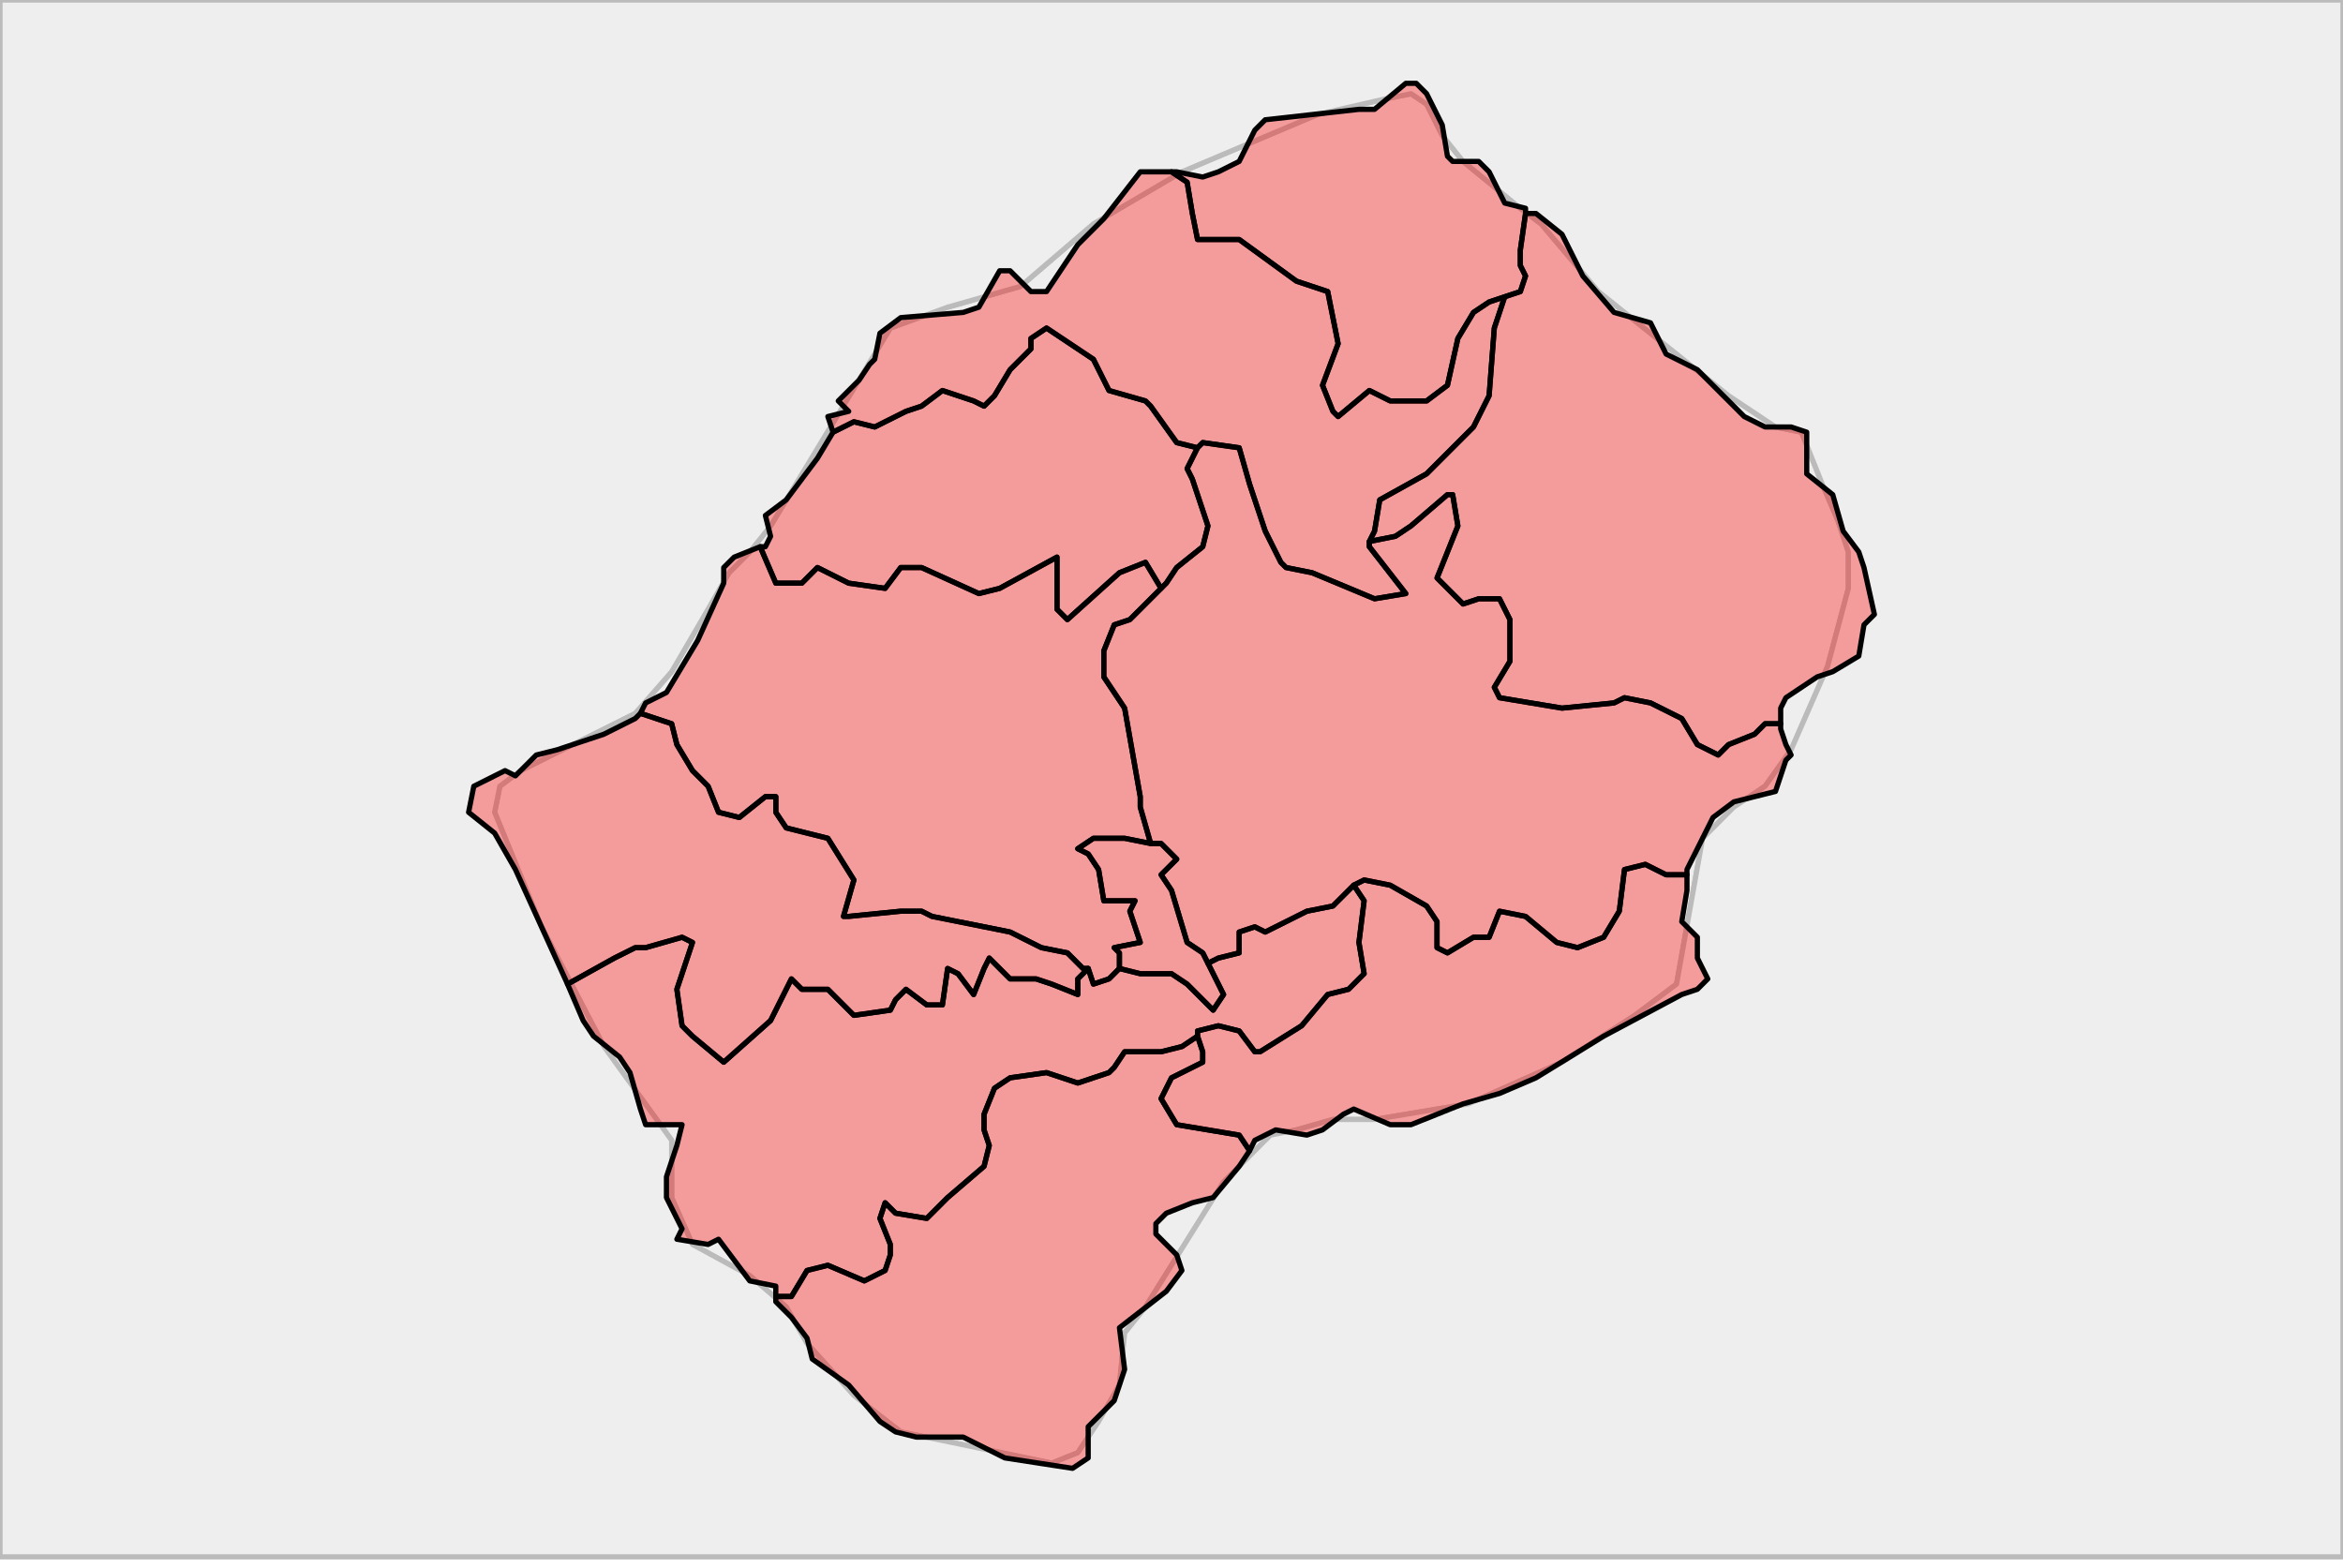
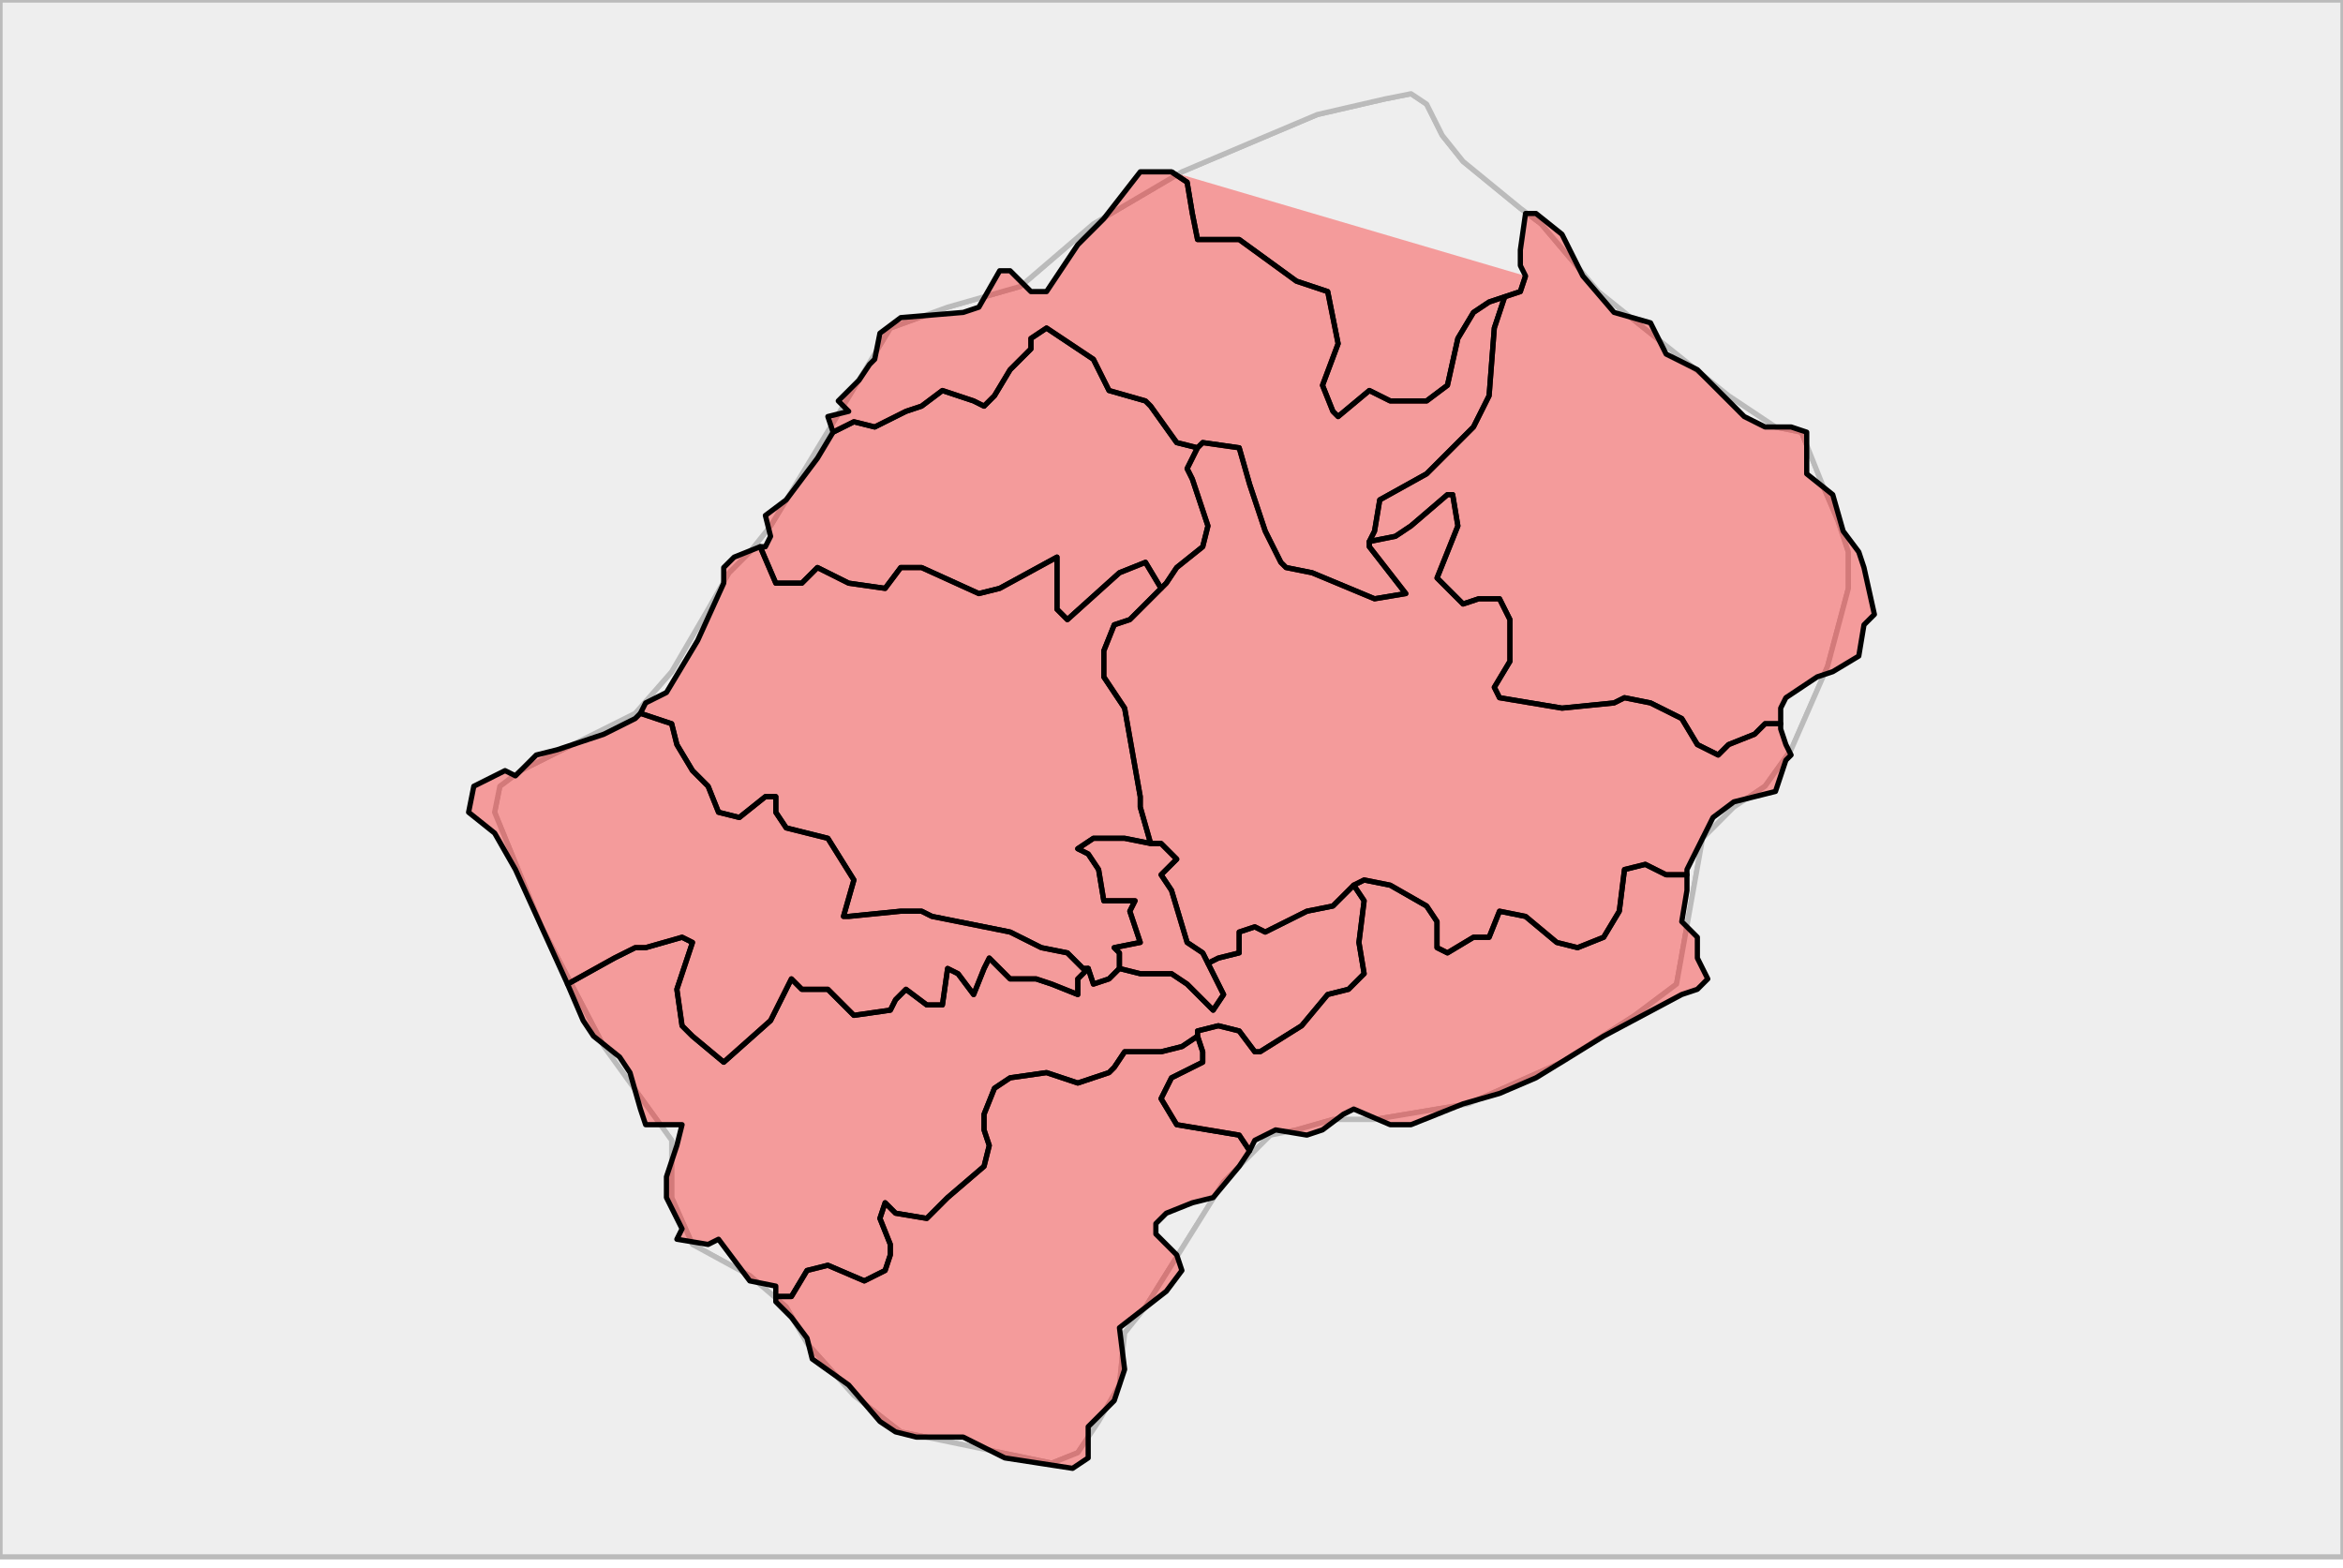
<svg xmlns="http://www.w3.org/2000/svg" enable_background="new 0 0 450 301" height="301px" style="stroke-linejoin: round; stroke:#000; fill:#f6f3f0;" version="1.1" viewBox="0 0 450 301" width="450px">
  <defs>
    <style type="text/css">path { fill-rule: evenodd; }
#context path { fill: #eee; stroke: #bbb; } </style>
  </defs>
  <g id="context">
    <path d="M282,212L300,204L314,195L322,189L327,161L333,155L339,151L344,144L351,128L355,113L355,106L353,100L350,93L346,83L341,82L332,76L307,56L296,43L292,40L281,31L277,26L274,20L271,18L266,19L253,22L227,33L210,43L196,55L182,59L171,63L148,101L144,106L140,110L136,117L129,129L122,137L100,148L96,151L95,156L104,178L116,201L129,219L129,230L133,239L144,245L151,251L155,258L164,268L173,275L202,281L207,279L211,273L215,266L216,256L220,251L235,227L244,218L249,217L256,215L264,215L282,212Z " data-iso="LSO" />
    <path d="M0,0L0,299L450,299L450,0L0,0Z M182,59L196,55L210,43L227,33L253,22L266,19L271,18L274,20L277,26L281,31L292,40L296,43L307,56L332,76L341,82L346,83L350,93L353,100L355,106L355,113L351,128L344,144L339,151L333,155L327,161L322,189L314,195L300,204L282,212L264,215L256,215L249,217L244,218L235,227L220,251L216,256L215,266L211,273L207,279L202,281L173,275L164,268L155,258L151,251L144,245L133,239L129,230L129,219L116,201L104,178L95,156L96,151L100,148L122,137L129,129L136,117L140,110L144,106L148,101L171,63L182,59Z " data-iso="ZAF" />
  </g>
  <g fill="red" fill-opacity="0.35" id="regions">
    <path d="M160,83L157,88L151,96L147,99L148,103L147,105L146,105L149,112L154,112L157,109L163,112L170,113L173,109L177,109L188,114L192,113L203,107L203,110L203,117L205,119L215,110L220,108L223,113L224,112L226,109L231,105L232,101L229,92L228,90L230,86L226,85L221,78L220,77L213,75L210,69L207,67L201,63L198,65L198,67L194,71L191,76L189,78L187,77L181,75L177,78L174,79L168,82L164,81L160,83L160,83Z " data-fips="LT10" data-fips-="" data-iso3="LSO" data-name="Berea" data-p="D" />
    <path d="M141,107L139,109L139,112L134,123L128,133L124,135L123,137L123,137L129,139L130,143L133,148L136,151L138,156L142,157L147,153L149,153L149,156L151,159L159,161L164,169L162,176L163,176L173,175L177,175L179,176L194,179L200,182L205,183L208,186L209,186L210,189L213,188L215,186L215,183L214,182L219,181L217,175L218,173L212,173L211,167L209,164L207,163L210,161L216,161L221,162L219,155L219,153L216,136L212,130L212,125L214,120L217,119L223,113L220,108L215,110L205,119L203,117L203,110L203,107L192,113L188,114L177,109L173,109L170,113L163,112L157,109L154,112L149,112L146,105L141,107Z " data-fips="LT14" data-fips-="" data-iso3="LSO" data-name="Maseru" data-p="A" />
    <path d="M260,170L257,173L256,174L251,175L243,179L241,178L238,179L238,183L234,184L232,185L234,189L235,191L233,194L228,189L225,187L219,187L215,186L213,188L210,189L209,186L207,188L207,191L202,189L199,188L194,188L190,184L189,186L187,191L184,187L182,186L181,193L178,193L174,190L172,192L171,194L164,195L159,190L154,190L152,188L148,196L139,204L133,199L131,197L130,190L131,187L133,181L131,180L124,182L122,182L118,184L109,189L112,196L114,199L119,203L121,206L123,213L124,216L131,216L130,220L128,226L128,230L131,236L130,238L136,239L138,238L144,246L149,247L149,249L152,249L155,244L159,243L166,246L170,244L171,241L171,239L169,234L170,231L172,233L178,234L182,230L189,224L190,220L189,217L189,214L191,209L194,207L201,206L207,208L213,206L214,205L216,202L218,202L223,202L227,201L230,199L230,198L234,197L238,198L241,202L242,202L250,197L255,191L259,190L262,187L261,181L262,173L260,170Z " data-fips="LT15" data-fips-="" data-iso3="LSO" data-name="Mohale's Hoek" data-p="F" />
    <path d="M230,199L227,201L223,202L218,202L216,202L214,205L213,206L207,208L201,206L194,207L191,209L189,214L189,217L190,220L189,224L182,230L178,234L172,233L170,231L169,234L171,239L171,241L170,244L166,246L159,243L155,244L152,249L149,249L149,250L152,253L155,257L156,261L163,266L169,273L172,275L176,276L185,276L193,280L206,282L209,280L209,274L214,269L216,263L215,255L224,248L227,244L226,241L222,237L222,235L224,233L229,231L233,230L238,224L240,221L238,218L226,216L223,211L225,207L231,204L231,202L230,199Z " data-fips="LT18" data-fips-="LT15" data-iso3="LSO" data-name="Quthing" data-p="G" />
-     <path d="M225,33L228,35L229,41L230,46L238,46L249,54L255,56L257,66L254,74L256,79L257,80L263,75L267,77L274,77L278,74L280,65L283,60L286,58L289,57L292,56L293,53L292,51L292,48L293,41L293,40L289,39L286,33L284,31L279,31L278,30L277,24L274,18L272,16L270,16L264,21L261,21L243,23L241,25L238,31L234,33L231,34L226,33L225,33Z " data-fips="LT11" data-fips-="" data-iso3="LSO" data-name="Butha-Buthe" data-p="B" />
+     <path d="M225,33L228,35L229,41L230,46L238,46L249,54L255,56L257,66L254,74L256,79L257,80L263,75L267,77L274,77L278,74L280,65L283,60L286,58L289,57L292,56L293,53L2w2,51L292,48L293,41L293,40L289,39L286,33L284,31L279,31L278,30L277,24L274,18L272,16L270,16L264,21L261,21L243,23L241,25L238,31L234,33L231,34L226,33L225,33Z " data-fips="LT11" data-fips-="" data-iso3="LSO" data-name="Butha-Buthe" data-p="B" />
    <path d="M219,33L212,42L207,47L201,56L198,56L194,52L192,52L188,59L185,60L173,61L169,64L168,69L167,70L165,73L161,77L163,79L159,80L160,83L164,81L168,82L174,79L177,78L181,75L187,77L189,78L191,76L194,71L198,67L198,65L201,63L207,67L210,69L213,75L220,77L221,78L226,85L230,86L231,85L238,86L240,93L243,102L246,108L247,109L252,110L264,115L270,114L263,105L263,104L264,102L265,96L274,91L283,82L286,76L287,63L288,60L289,57L286,58L283,60L280,65L278,74L274,77L267,77L263,75L257,80L256,79L254,74L257,66L255,56L249,54L238,46L230,46L229,41L228,35L225,33L219,33Z " data-fips="LT12" data-fips-="LT11" data-iso3="LSO" data-name="Leribe" data-p="C" />
    <path d="M293,41L292,48L292,51L293,53L292,56L289,57L288,60L287,63L286,76L283,82L274,91L265,96L264,102L263,104L268,103L271,101L278,95L279,95L280,101L276,111L279,114L281,116L284,115L288,115L290,119L290,127L287,132L288,134L300,136L310,135L312,134L317,135L323,138L326,143L330,145L332,143L337,141L339,139L342,139L342,136L343,134L349,130L352,129L357,126L358,120L360,118L358,109L357,106L354,102L352,95L347,91L347,83L344,82L339,82L335,80L326,71L320,68L317,62L310,60L304,53L300,45L295,41L293,41Z " data-fips="LT16" data-fips-="" data-iso3="LSO" data-name="Mokhotlong" data-p="J" />
    <path d="M260,170L262,173L261,181L262,187L259,190L255,191L250,197L242,202L241,202L238,198L234,197L230,198L230,199L231,202L231,204L225,207L223,211L226,216L238,218L240,221L241,219L245,217L251,218L254,217L258,214L260,213L267,216L271,216L281,212L288,210L295,207L308,199L323,191L326,190L328,188L326,184L326,180L323,177L324,171L324,168L320,168L316,166L312,167L311,175L308,180L303,182L299,181L293,176L288,175L286,180L283,180L278,183L276,182L276,177L274,174L267,170L262,169L260,170Z " data-fips="LT17" data-fips-="" data-iso3="LSO" data-name="Qacha's Nek" data-p="H" />
    <path d="M230,86L228,90L229,92L232,101L231,105L226,109L224,112L223,113L217,119L214,120L212,125L212,130L216,136L219,153L219,155L221,162L223,162L226,165L223,168L225,171L228,181L231,183L232,185L234,184L238,183L238,179L241,178L243,179L251,175L256,174L257,173L260,170L262,169L267,170L274,174L276,177L276,182L278,183L283,180L286,180L288,175L293,176L299,181L303,182L308,180L311,175L312,167L316,166L320,168L324,168L324,167L329,157L333,154L341,152L343,146L344,145L343,143L342,140L342,139L339,139L337,141L332,143L330,145L326,143L323,138L317,135L312,134L310,135L300,136L288,134L287,132L290,127L290,119L288,115L284,115L281,116L279,114L276,111L280,101L279,95L278,95L271,101L268,103L263,104L263,105L270,114L264,115L252,110L247,109L246,108L243,102L240,93L238,86L231,85L230,86Z " data-fips="LT19" data-fips-="" data-iso3="LSO" data-name="Thaba-Tseka" data-p="K" />
    <path d="M215,186L219,187L225,187L228,189L233,194L235,191L234,189L232,185L231,183L228,181L225,171L223,168L226,165L223,162L221,162L216,161L210,161L207,163L209,164L211,167L212,173L218,173L217,175L219,181L214,182L215,183L215,186Z M122,138L116,141L110,143L107,144L103,145L99,149L97,148L91,151L90,156L95,160L99,167L109,189L118,184L122,182L124,182L131,180L133,181L131,187L130,190L131,197L133,199L139,204L148,196L152,188L154,190L159,190L164,195L171,194L172,192L174,190L178,193L181,193L182,186L184,187L187,191L189,186L190,184L194,188L199,188L202,189L207,191L207,188L209,186L208,186L205,183L200,182L194,179L179,176L177,175L173,175L163,176L162,176L164,169L159,161L151,159L149,156L149,153L147,153L142,157L138,156L136,151L133,148L130,143L129,139L123,137L122,138Z " data-fips="LT13" data-fips-="" data-iso3="LSO" data-name="Mafeteng" data-p="E" />
  </g>
</svg>
